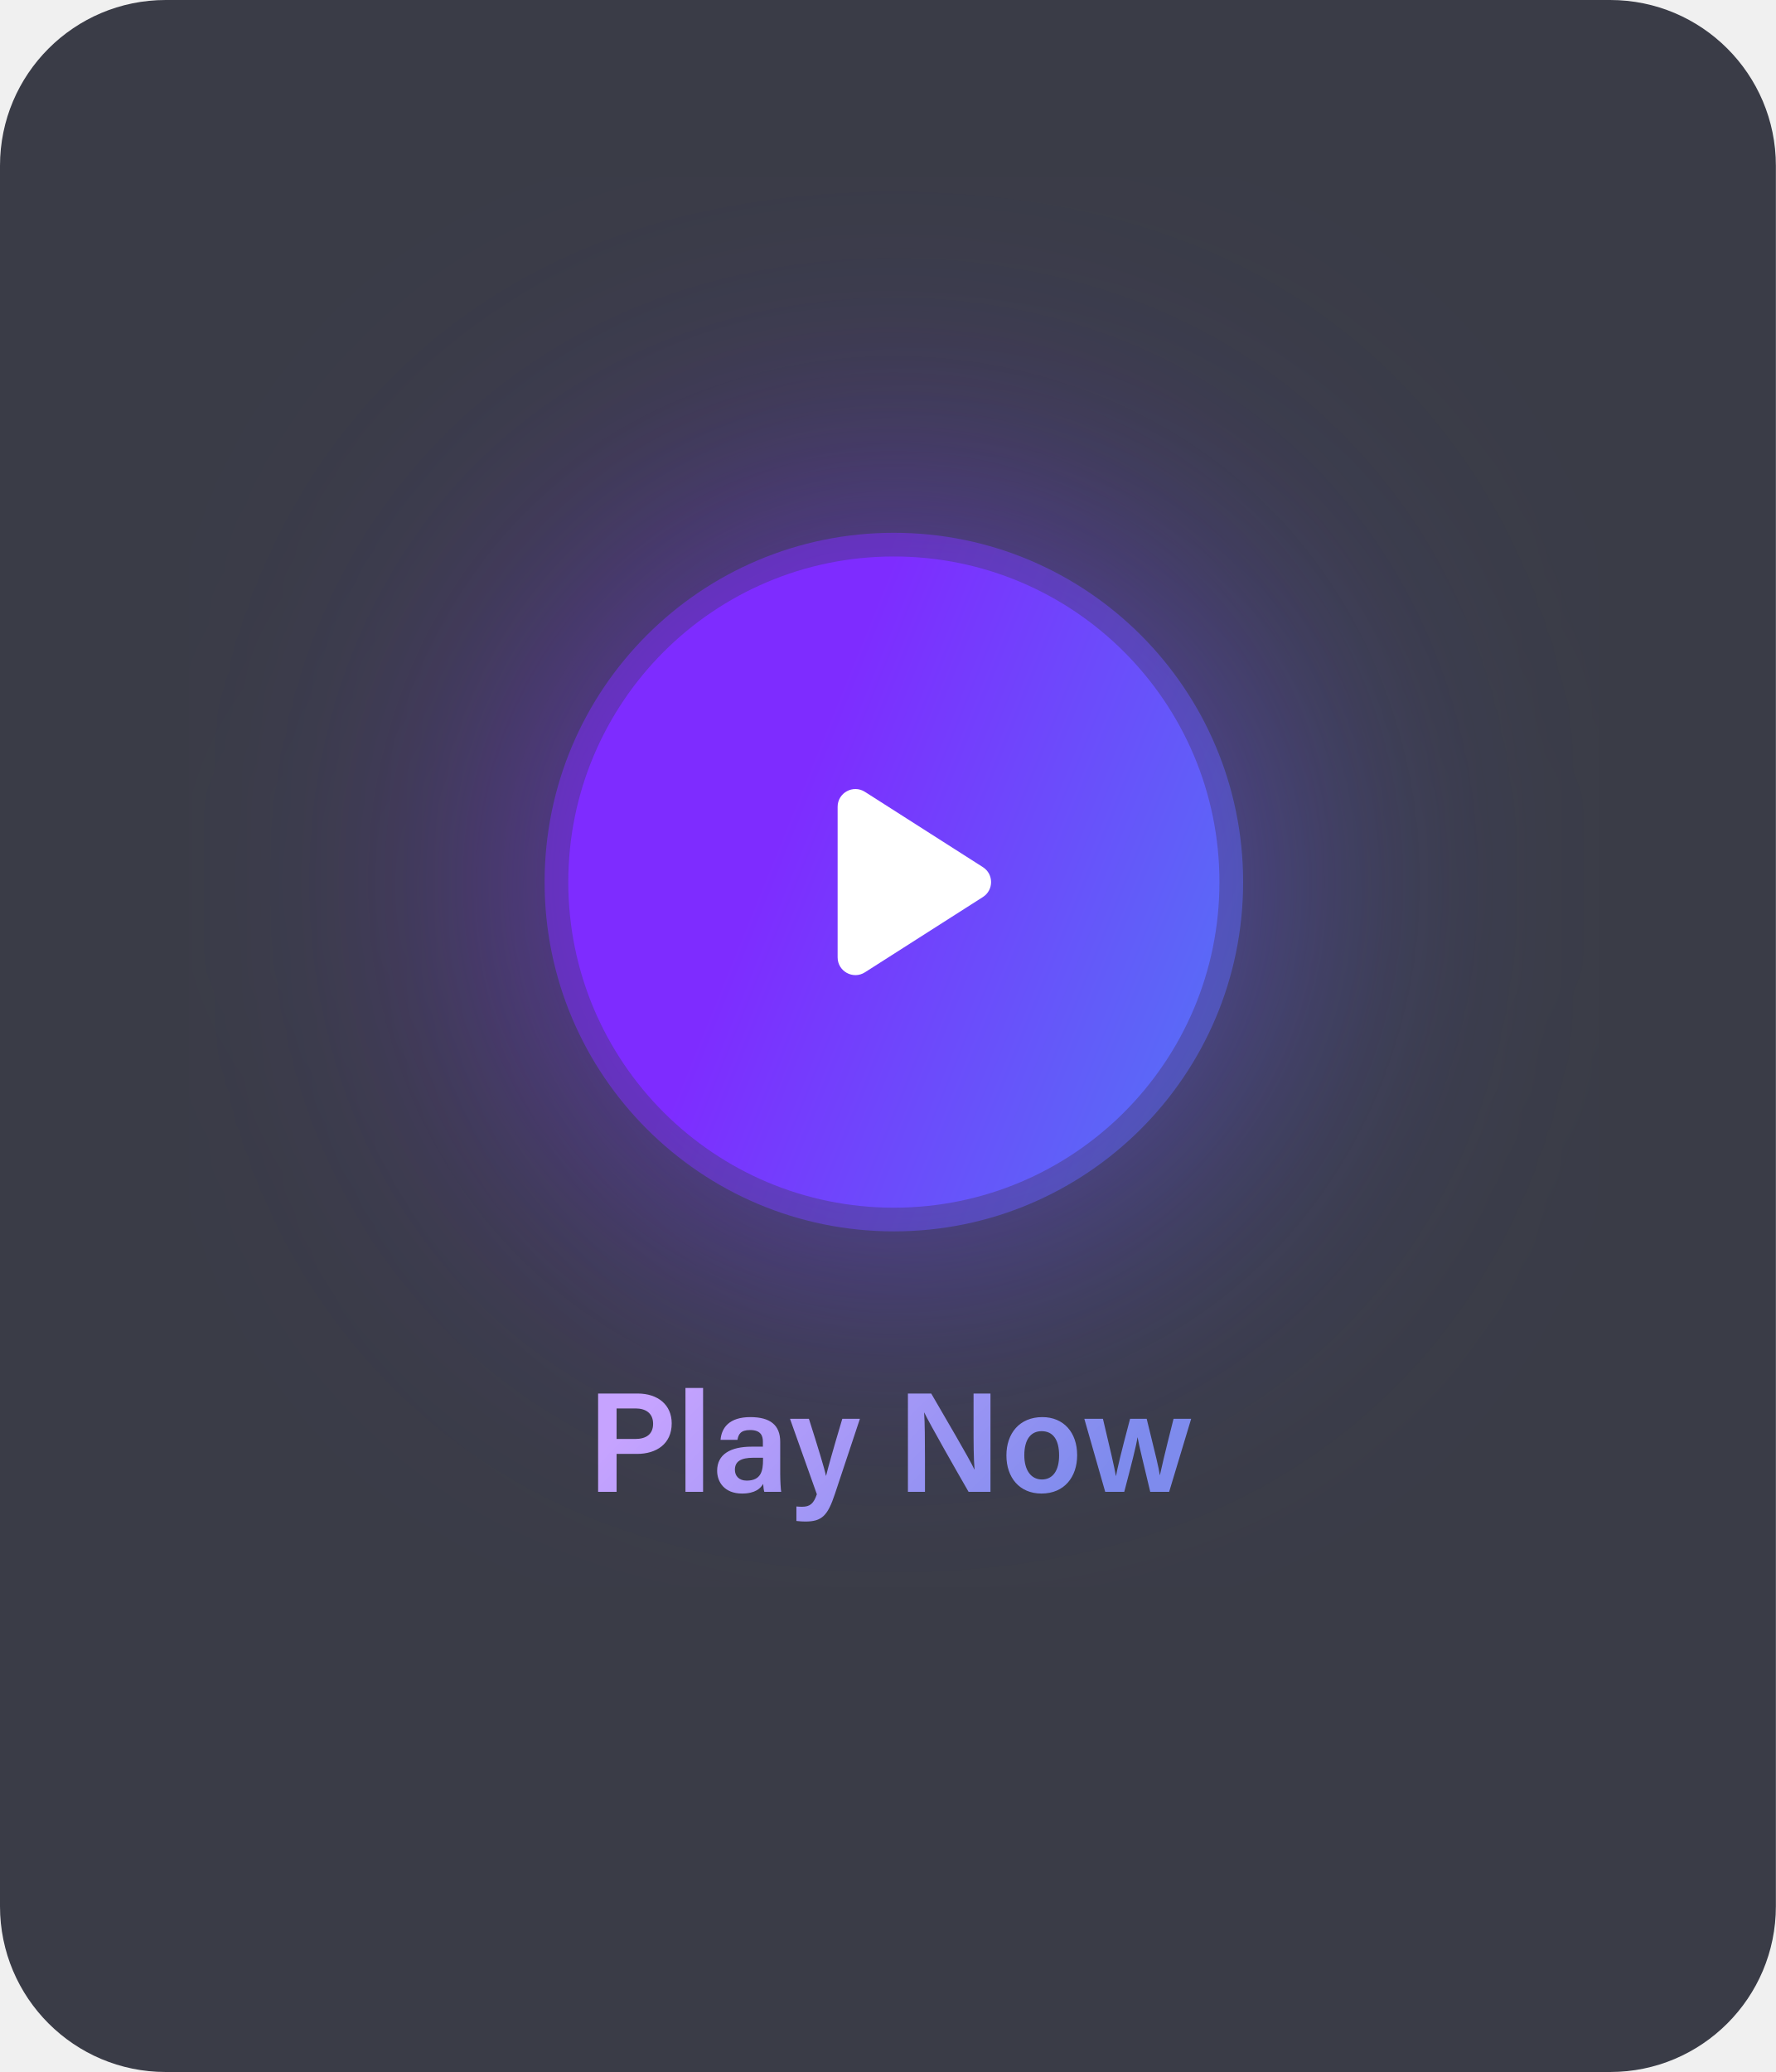
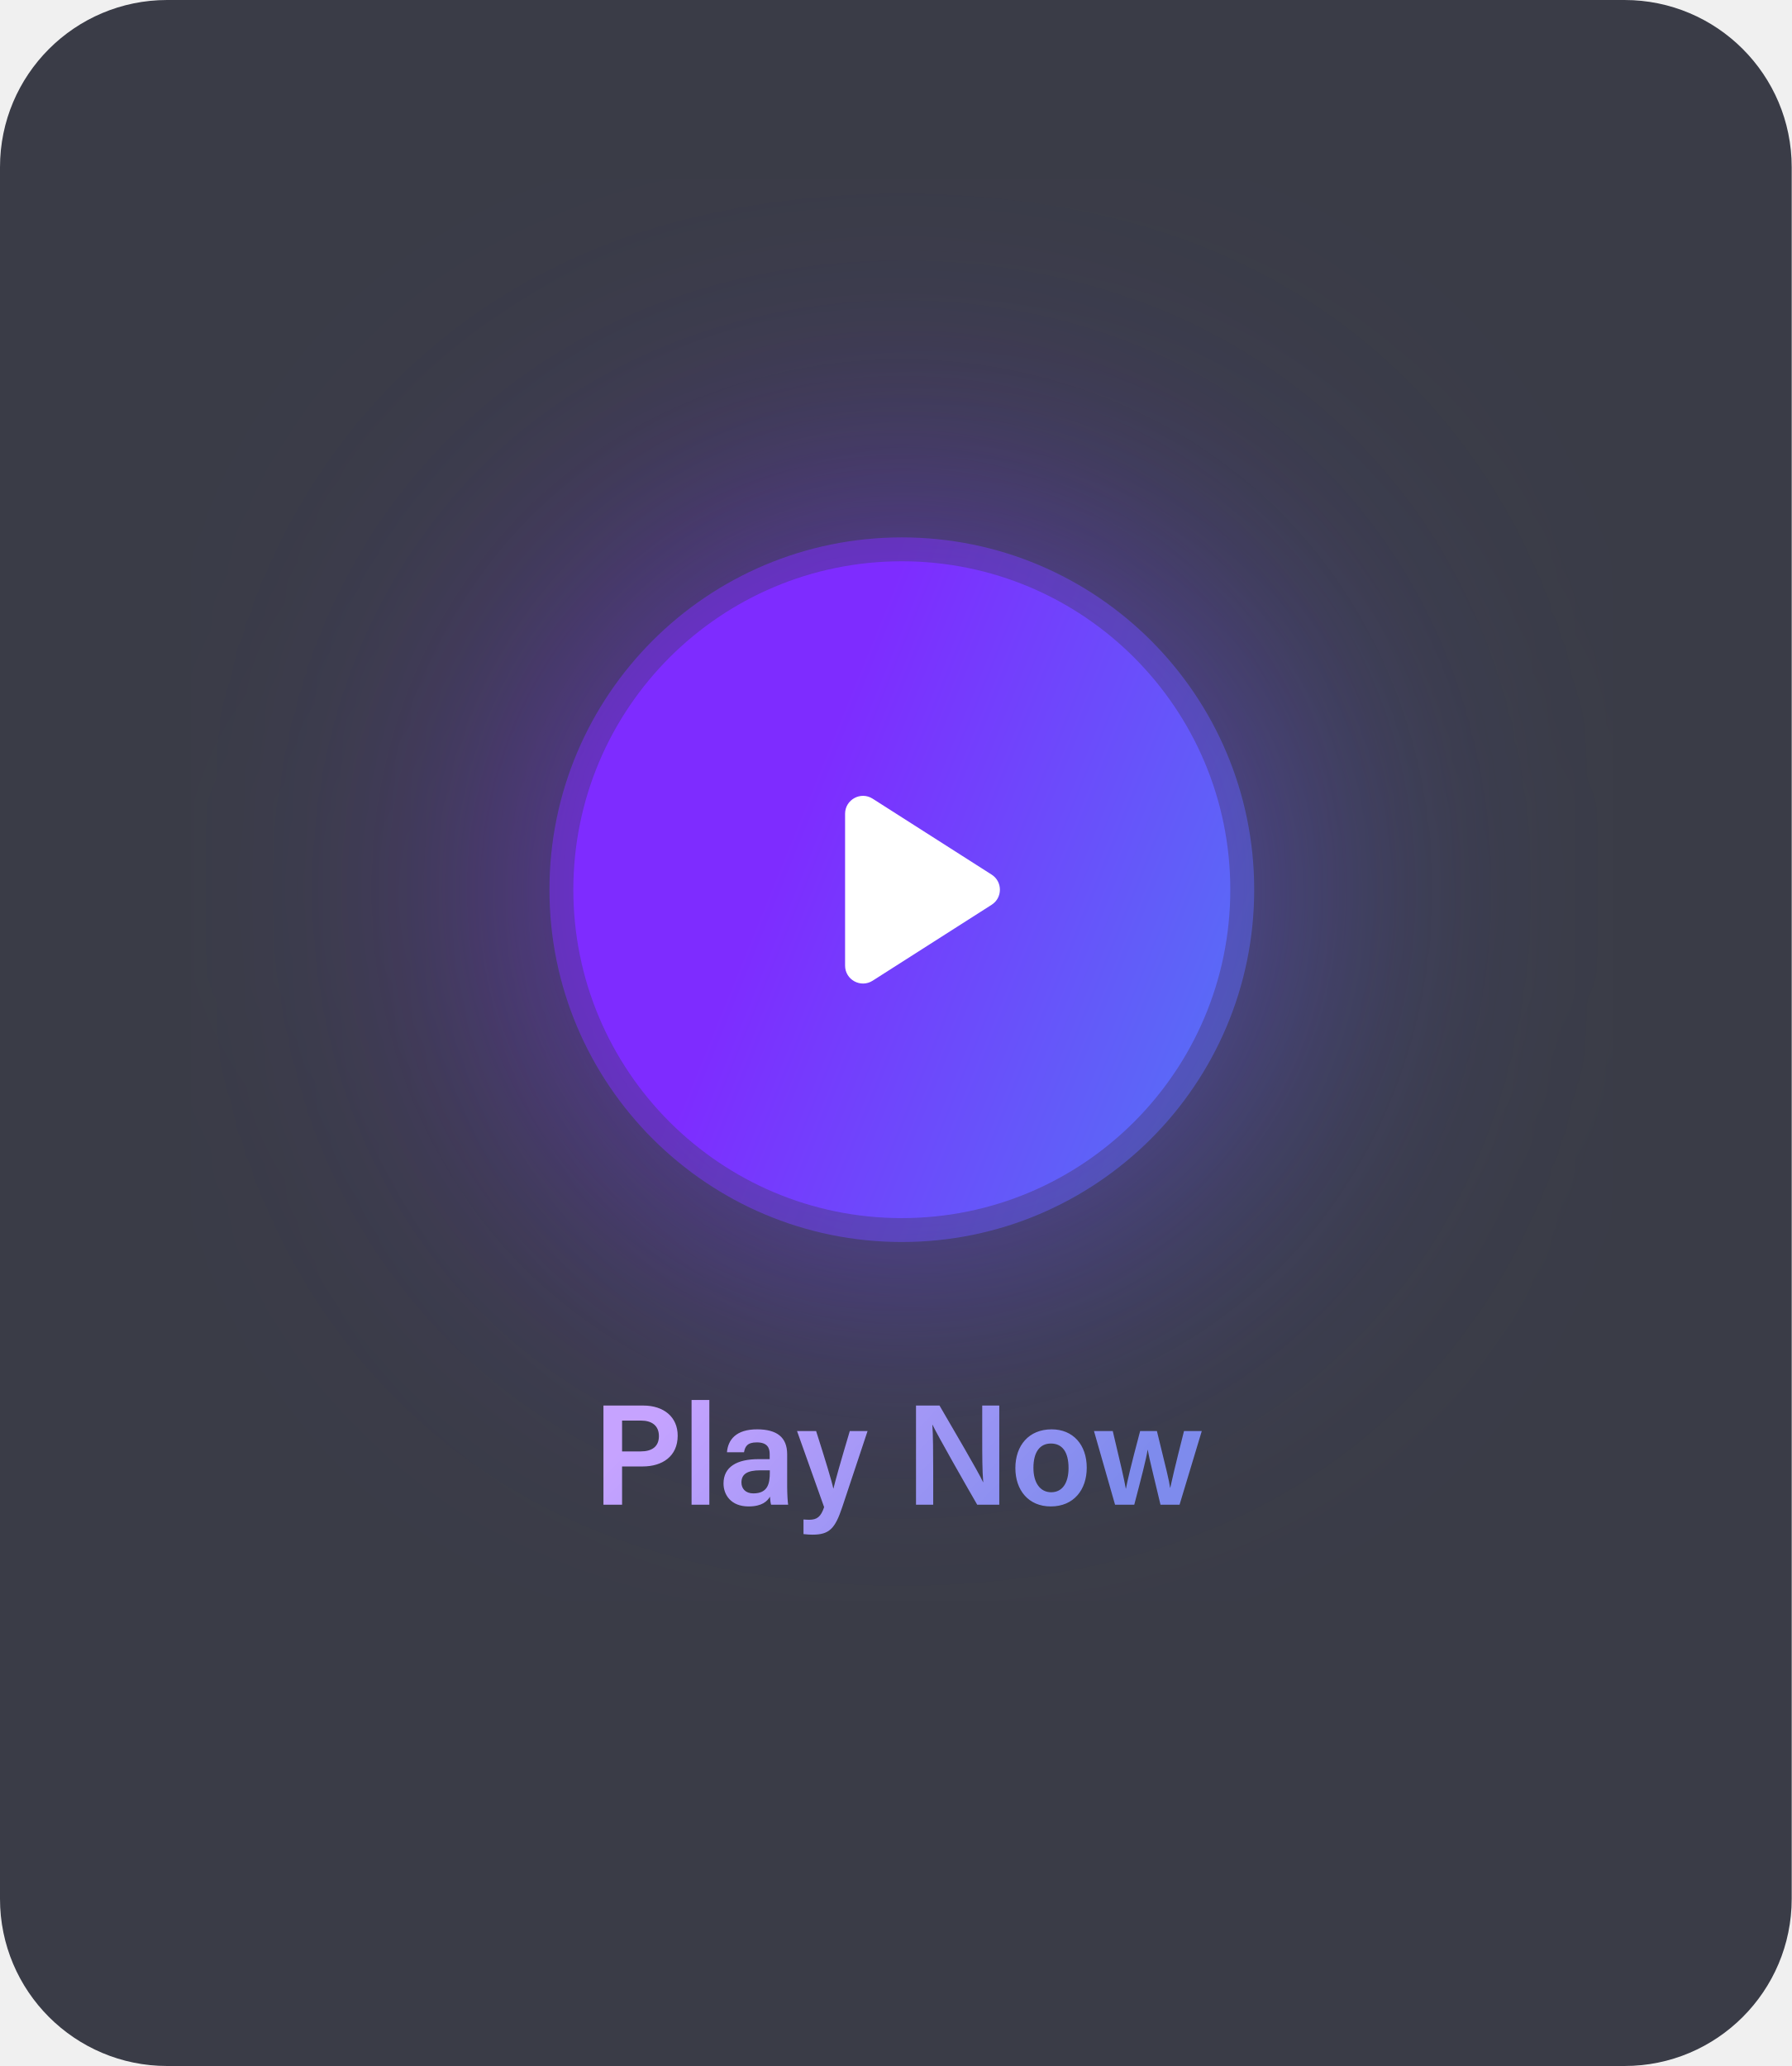
- <svg xmlns="http://www.w3.org/2000/svg" width="150" height="175" viewBox="0 0 150 175" fill="none">
-   <rect width="150" height="175" rx="14" fill="#111320" fill-opacity="0.81" />
+ <svg xmlns="http://www.w3.org/2000/svg" width="150" height="173" viewBox="0 0 150 173" fill="none">
+   <rect width="150" height="173" rx="14" fill="#111320" fill-opacity="0.81" />
  <g opacity="0.84" filter="url(#filter0_f_184_7899)">
    <circle cx="75.5" cy="74.5" r="27.5" fill="url(#paint0_linear_184_7899)" />
  </g>
  <circle opacity="0.5" cx="75.5" cy="74.5" r="29.5" fill="url(#paint1_linear_184_7899)" />
  <circle cx="75.5" cy="74.5" r="27.5" fill="url(#paint2_linear_184_7899)" />
  <path d="M83.018 73.236C83.943 73.825 83.943 75.175 83.018 75.764L73.057 82.121C72.058 82.758 70.75 82.041 70.75 80.857V68.143C70.75 66.959 72.058 66.242 73.057 66.879L83.018 73.236Z" fill="white" />
  <path d="M50.52 126H52.08V122.796H53.808C55.44 122.796 56.736 121.956 56.736 120.216C56.736 118.656 55.572 117.696 53.856 117.696H50.52V126ZM52.08 118.956H53.688C54.516 118.956 55.164 119.34 55.164 120.252C55.164 121.14 54.576 121.536 53.64 121.536H52.08V118.956ZM59.386 126V117.228H57.898V126H59.386ZM65.901 121.776C65.901 120.336 65.025 119.7 63.417 119.688C61.581 119.676 60.945 120.6 60.861 121.608H62.289C62.373 121.152 62.541 120.78 63.357 120.78C64.281 120.78 64.437 121.284 64.437 121.764V122.184H63.501C61.689 122.184 60.573 122.832 60.573 124.224C60.573 125.172 61.197 126.144 62.673 126.144C63.801 126.144 64.245 125.7 64.461 125.328C64.473 125.556 64.509 125.868 64.557 126H65.985C65.949 125.844 65.901 125.064 65.901 124.488V121.776ZM64.449 123.3C64.449 124.212 64.293 125.052 63.069 125.052C62.409 125.052 62.073 124.644 62.073 124.14C62.073 123.444 62.553 123.12 63.645 123.12H64.449V123.3ZM66.728 119.832L68.996 126.204C68.721 127.008 68.409 127.26 67.737 127.26C67.581 127.26 67.4 127.248 67.269 127.236V128.46C67.544 128.496 67.856 128.508 68.025 128.508C69.428 128.508 69.909 128.004 70.508 126.216L72.632 119.832H71.144C70.317 122.604 69.933 123.996 69.776 124.644H69.764C69.644 124.044 69.093 122.244 68.325 119.832H66.728ZM78.128 126V123.204C78.128 121.704 78.116 120.108 78.056 119.304H78.068C78.524 120.252 80.84 124.32 81.812 126H83.66V117.696H82.232V120.432C82.232 121.788 82.232 123.18 82.316 124.116H82.304C81.896 123.216 79.748 119.592 78.656 117.696H76.688V126H78.128ZM88.042 119.688C86.122 119.688 85.006 121.056 85.006 122.928C85.006 124.776 86.098 126.144 87.97 126.144C89.902 126.144 90.982 124.74 90.982 122.904C90.982 120.972 89.83 119.688 88.042 119.688ZM87.982 120.876C88.942 120.876 89.458 121.596 89.458 122.928C89.458 124.176 88.942 124.956 88.006 124.956C87.082 124.956 86.518 124.164 86.518 122.916C86.518 121.572 87.07 120.876 87.982 120.876ZM91.588 119.832L93.352 126H94.96C95.56 123.708 95.968 122.148 96.076 121.404H96.088C96.22 122.172 96.616 123.696 97.156 126H98.752L100.612 119.832H99.124C98.32 123.012 98.116 123.936 97.972 124.584H97.96C97.876 123.948 97.636 123.024 96.856 119.832H95.452C94.648 122.856 94.384 124.008 94.264 124.656H94.252C94.132 123.936 93.784 122.448 93.16 119.832H91.588Z" fill="url(#paint3_linear_184_7899)" />
  <defs>
    <filter id="filter0_f_184_7899" x="16" y="15" width="119" height="119" filterUnits="userSpaceOnUse" color-interpolation-filters="sRGB">
      <feFlood flood-opacity="0" result="BackgroundImageFix" />
      <feBlend mode="normal" in="SourceGraphic" in2="BackgroundImageFix" result="shape" />
      <feGaussianBlur stdDeviation="16" result="effect1_foregroundBlur_184_7899" />
    </filter>
    <linearGradient id="paint0_linear_184_7899" x1="75.5" y1="47" x2="112.175" y2="61.92" gradientUnits="userSpaceOnUse">
      <stop stop-color="#7E2CFF" />
      <stop offset="0" stop-color="#7E2CFF" />
      <stop offset="1" stop-color="#596BF7" />
    </linearGradient>
    <linearGradient id="paint1_linear_184_7899" x1="75.5" y1="45" x2="114.842" y2="61.005" gradientUnits="userSpaceOnUse">
      <stop stop-color="#7E2CFF" />
      <stop offset="0" stop-color="#7E2CFF" />
      <stop offset="1" stop-color="#596BF7" />
    </linearGradient>
    <linearGradient id="paint2_linear_184_7899" x1="75.5" y1="47" x2="112.175" y2="61.92" gradientUnits="userSpaceOnUse">
      <stop stop-color="#7E2CFF" />
      <stop offset="0" stop-color="#7E2CFF" />
      <stop offset="1" stop-color="#596BF7" />
    </linearGradient>
    <linearGradient id="paint3_linear_184_7899" x1="59.322" y1="113.733" x2="82.265" y2="136.069" gradientUnits="userSpaceOnUse">
      <stop stop-color="#C6A3FF" />
      <stop offset="1" stop-color="#7E8BED" />
    </linearGradient>
  </defs>
</svg>
